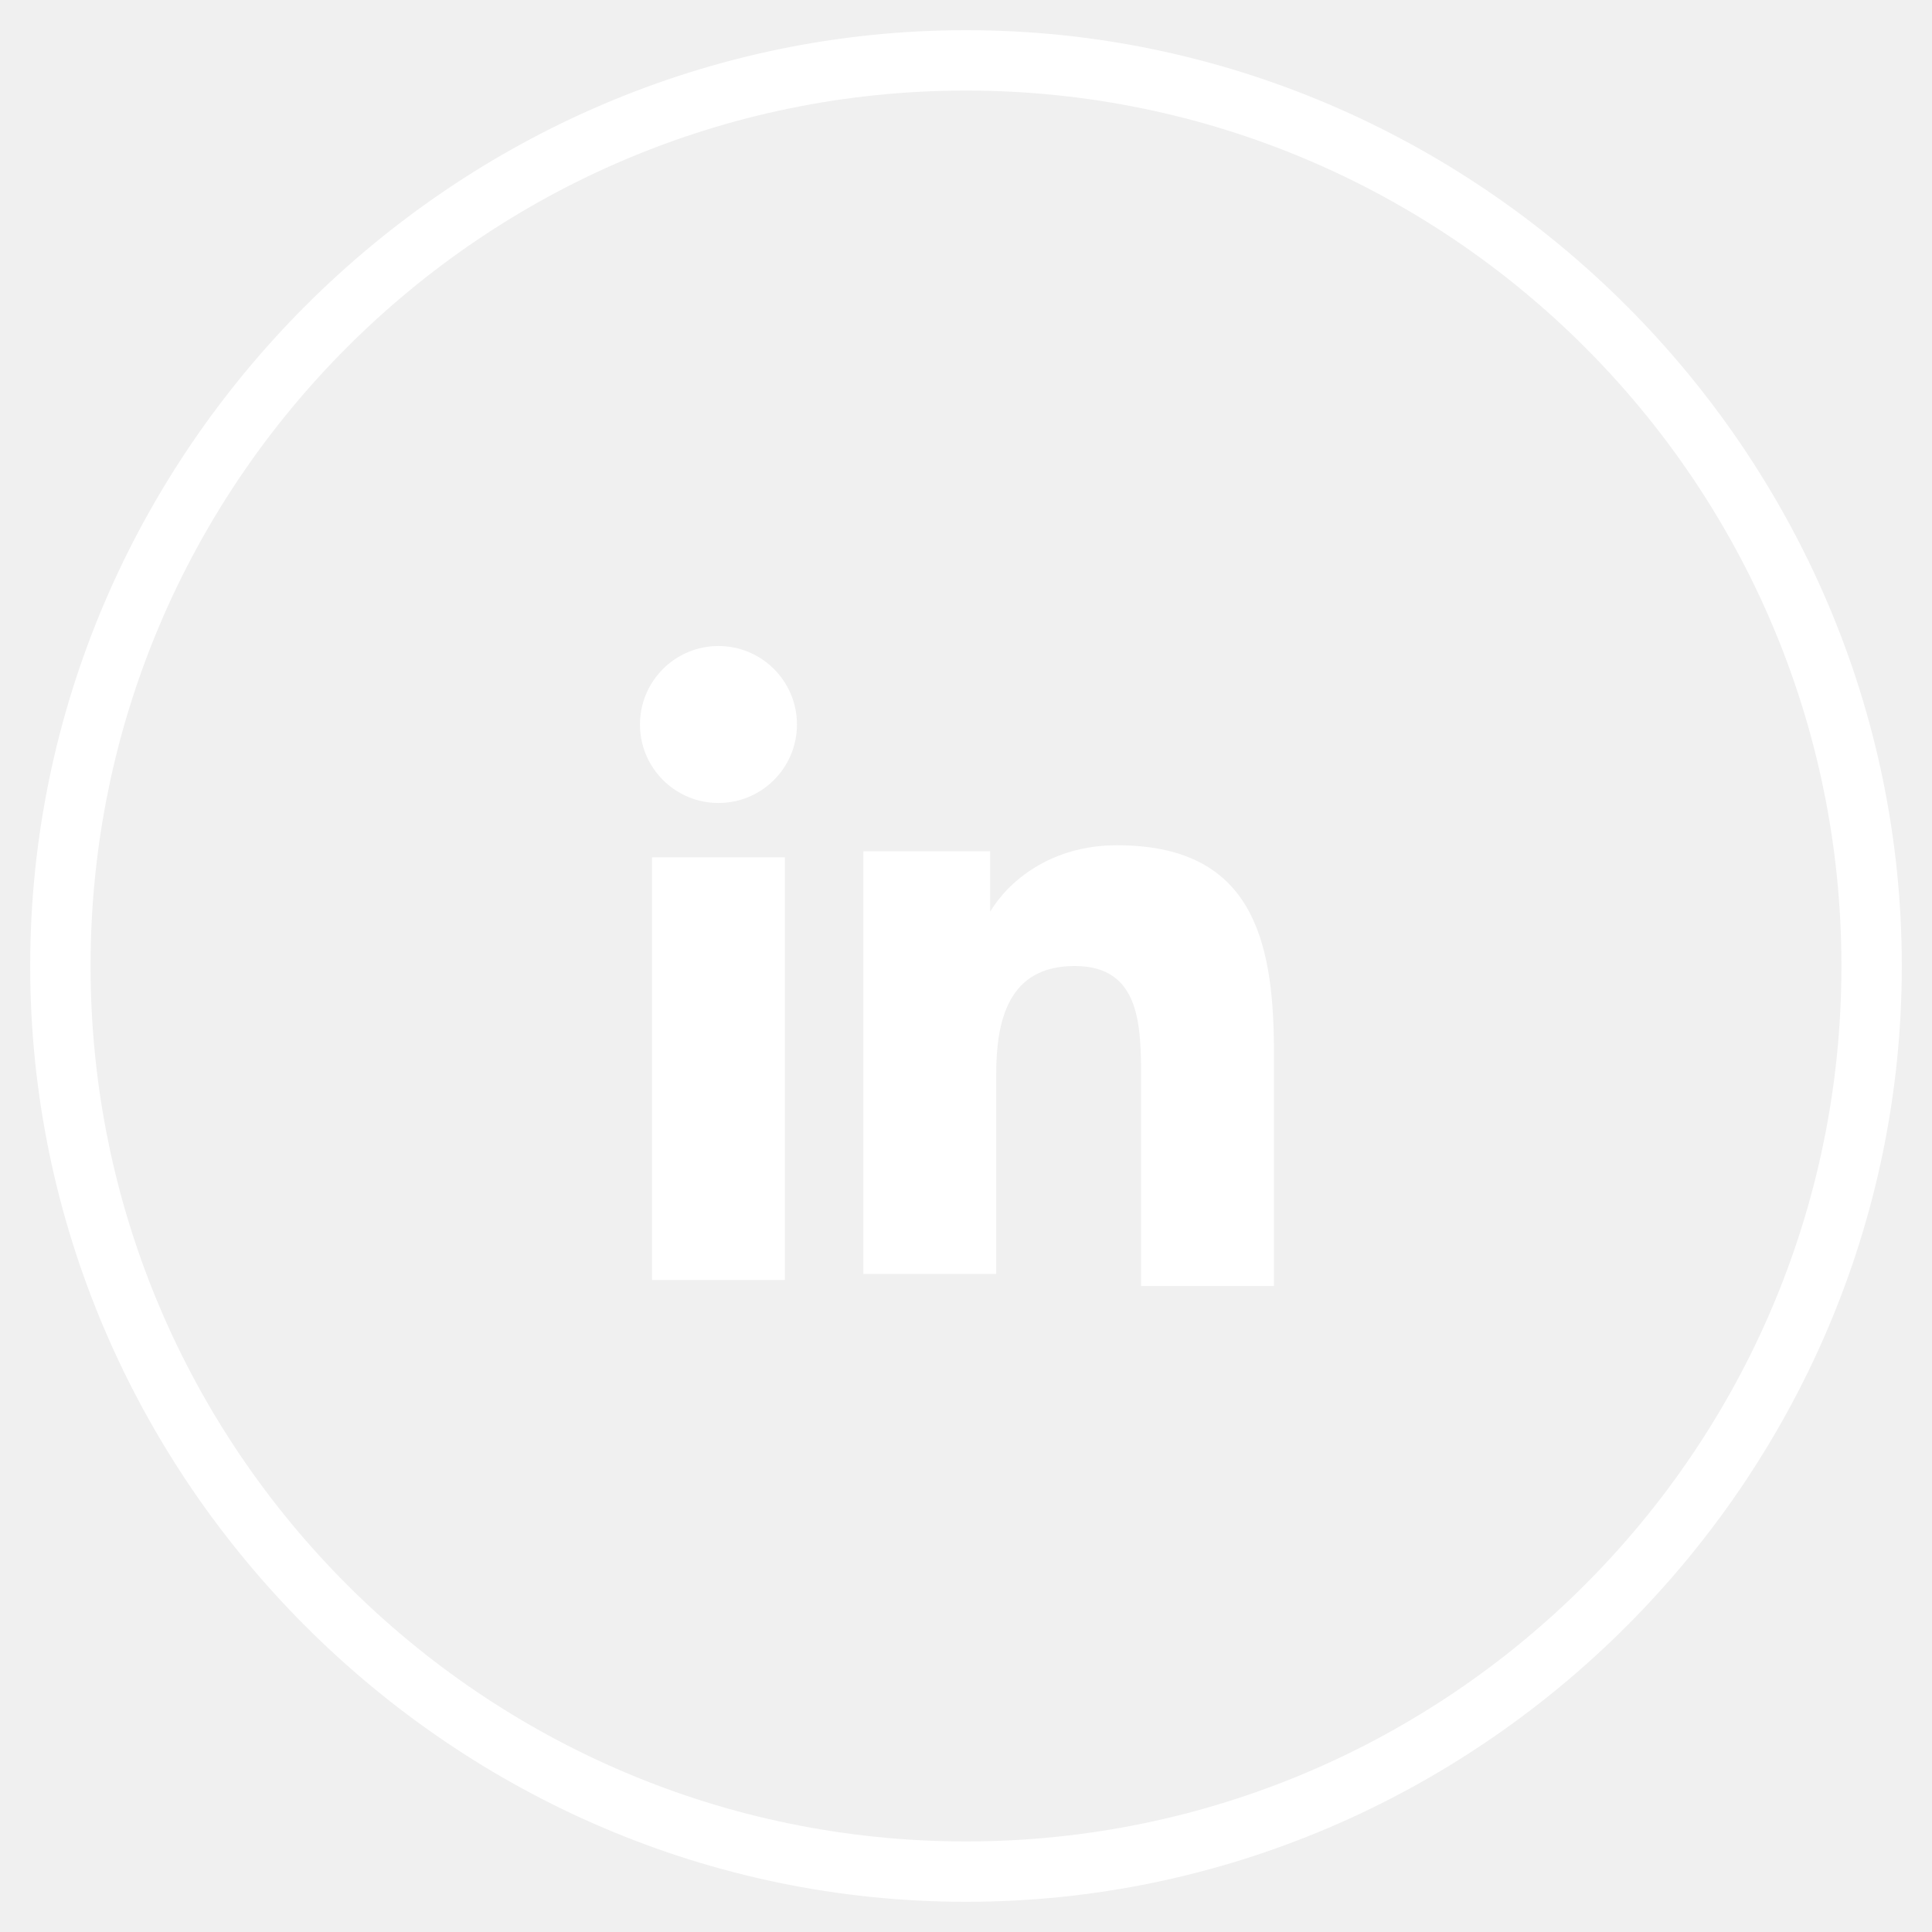
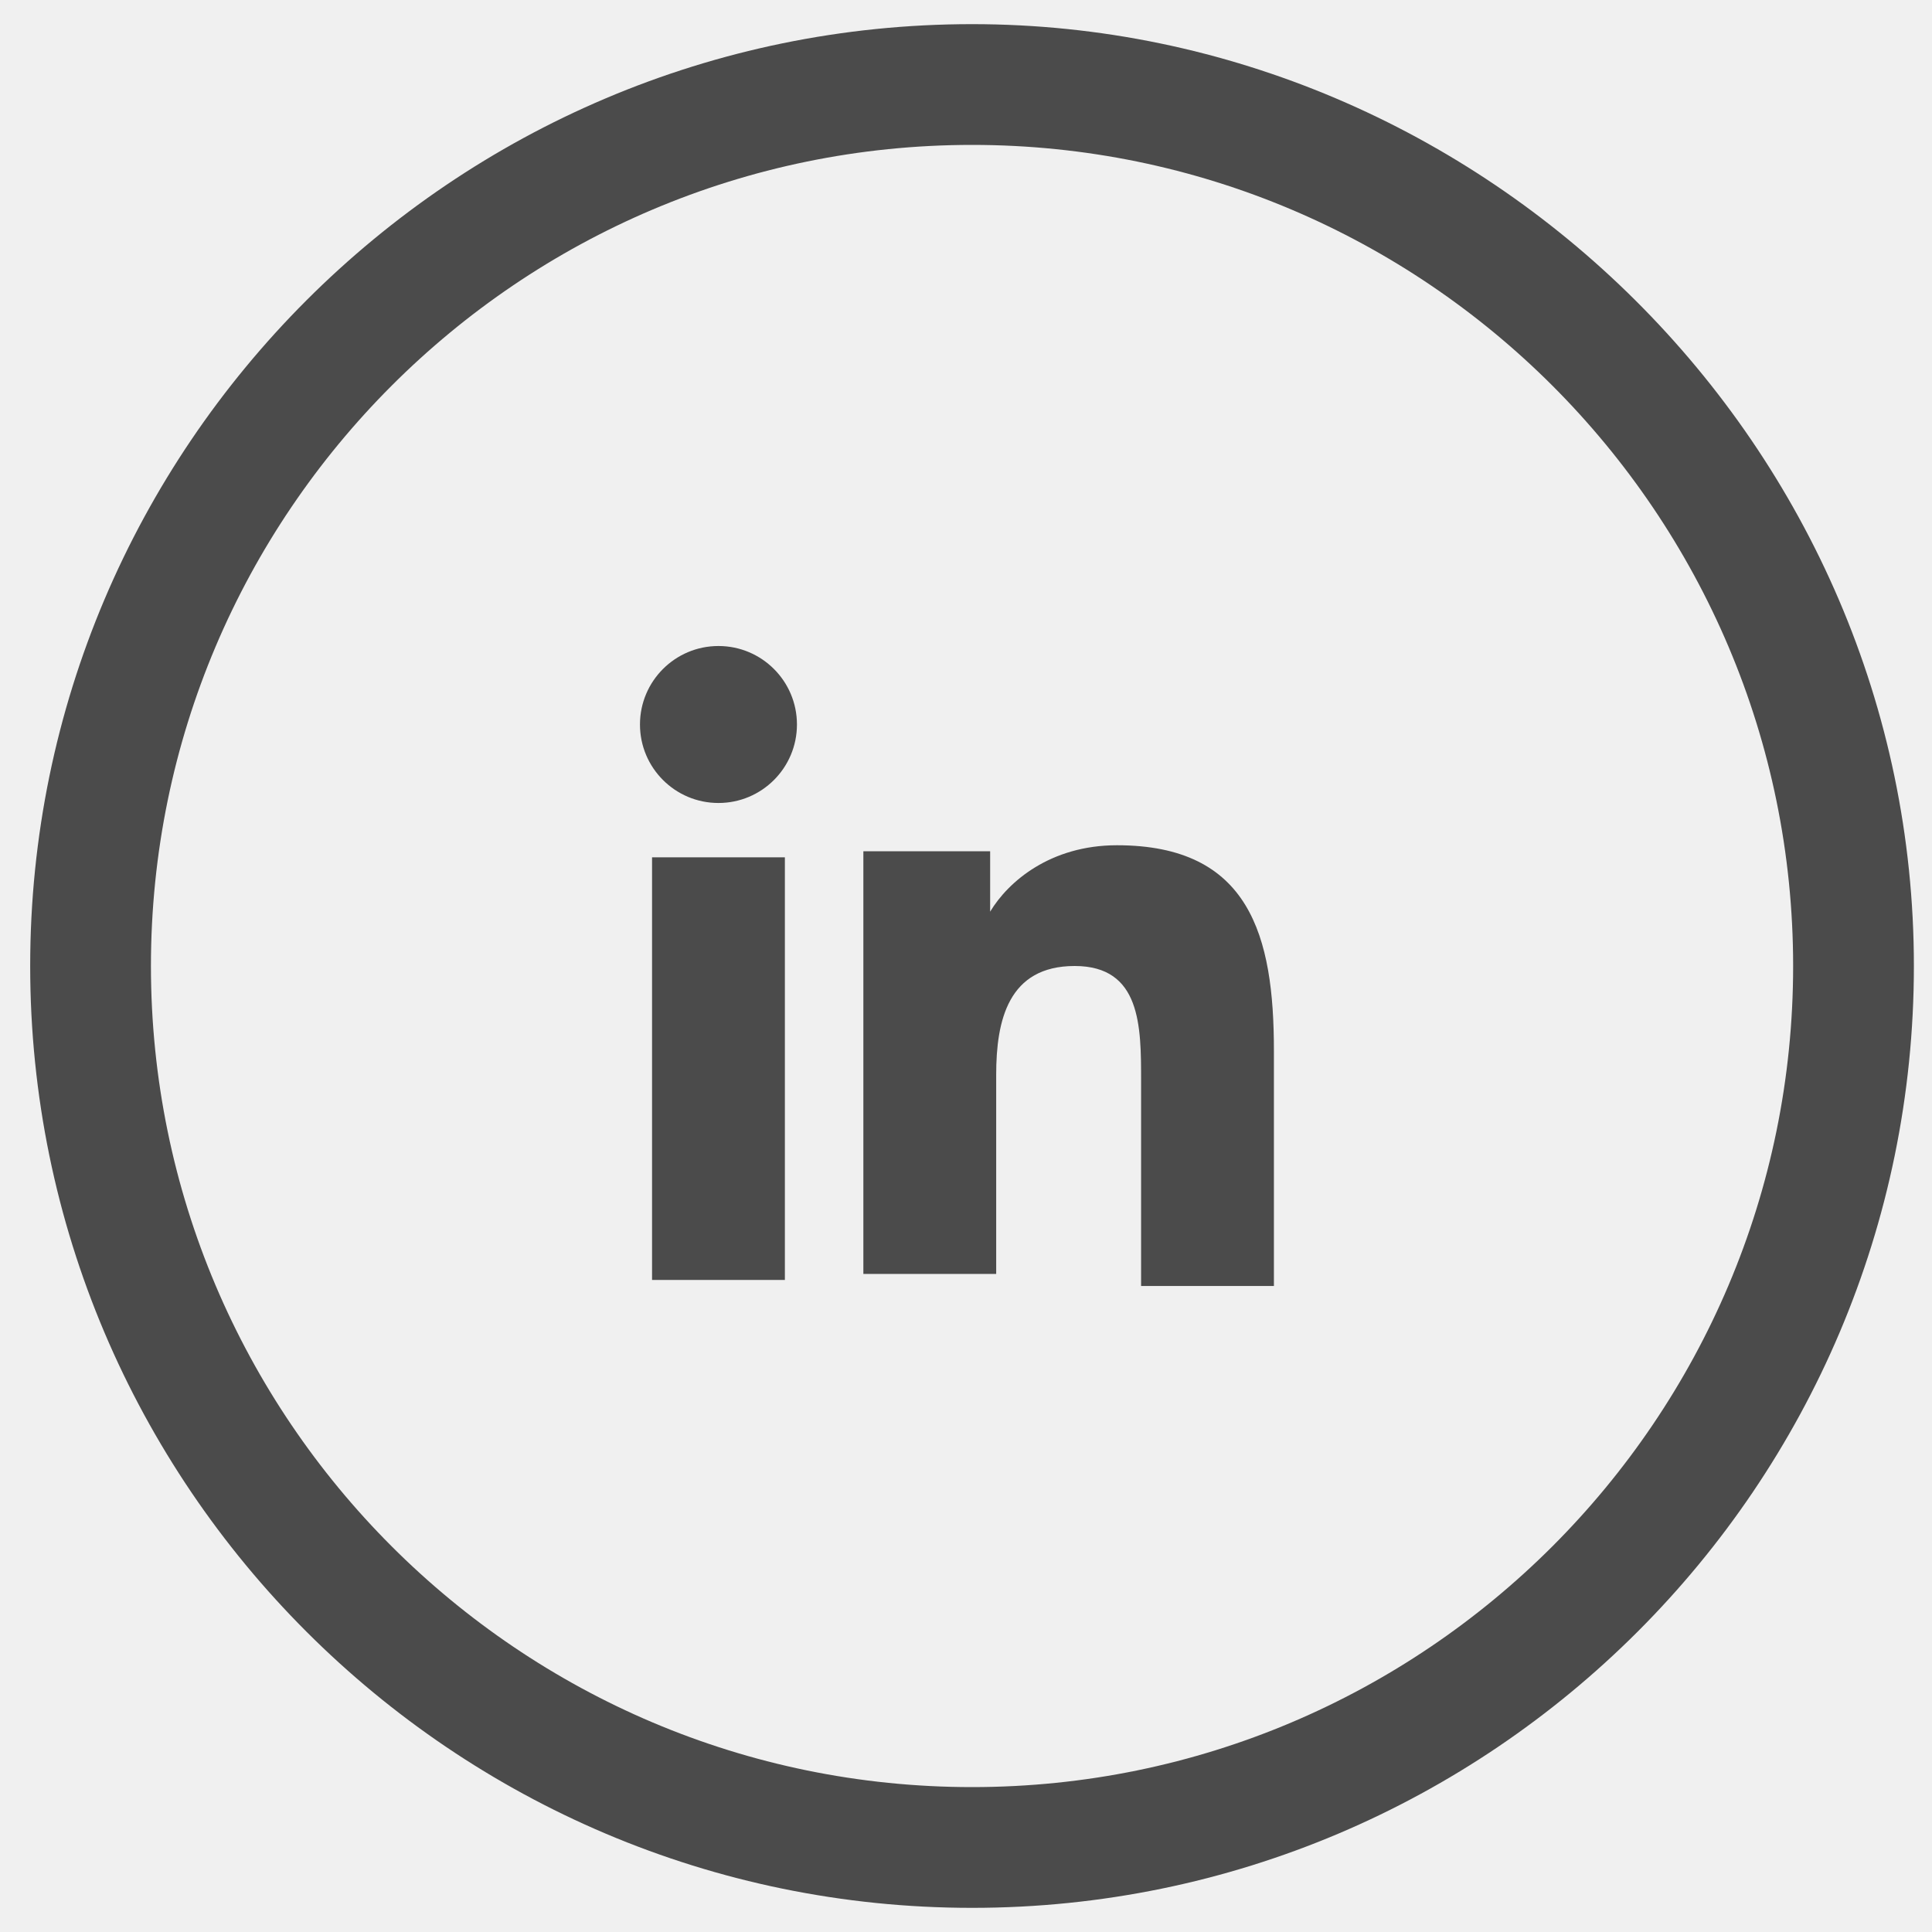
<svg xmlns="http://www.w3.org/2000/svg" version="1.1" id="Layer_1" x="0px" y="0px" viewBox="0 0 32 32" style="enable-background:new 0 0 32 32;" xml:space="preserve">
  <style type="text/css">
- 	.st0{fill:#FFFFFF;}
- 	.st1{fill:none;}
+ 	.st0{fill:#4B4B4B;}
</style>
-   <g id="Page-1">
-     <g id="innit-careers" transform="translate(-1025, -3233)">
-       <g id="footer" transform="translate(0, 3063)">
-         <g id="social" transform="translate(866, 171)">
-           <g id="linked-in" transform="translate(160, 0)">
-             <g id="Oval-2">
-               <path class="st0" d="M15,30.5c-8.5,0-15.5-7-15.5-15.5S6.5-0.5,15-0.5s15.5,7,15.5,15.5S23.5,30.5,15,30.5z M15,0.5        C7,0.5,0.5,7,0.5,15S7,29.5,15,29.5S29.5,23,29.5,15S23,0.5,15,0.5z" />
-             </g>
-           </g>
-         </g>
-       </g>
-     </g>
-   </g>
-   <path class="st1" d="M-69.7-29.1c0-0.1-0.1-0.2-0.2-0.2h-0.2v0.3h0.2C-69.8-28.9-69.7-28.9-69.7-29.1z" />
-   <path class="st1" d="M-70-29.7c-0.5,0-0.8,0.4-0.8,0.8c0,0.5,0.4,0.8,0.8,0.8c0.5,0,0.8-0.4,0.8-0.8C-69.1-29.3-69.5-29.7-70-29.7z   M-69.7-28.4l-0.3-0.4l0,0h-0.2v0.4h-0.1v-1h0.4c0.2,0,0.4,0.1,0.4,0.3c0,0.2-0.1,0.3-0.3,0.3l0,0l0.3,0.5H-69.7z" />
-   <path class="st1" d="M-110.4-35.8c-1.3,0-2,0.9-2.1,1.8h3.9C-108.5-35-109.3-35.8-110.4-35.8z" />
-   <path class="st1" d="M-99.5-35.3c-1.5,0-2.4,1-2.4,2.4c0,1.4,0.9,2.4,2.4,2.4c1.5,0,2.4-1,2.4-2.4C-97.1-34.4-98-35.3-99.5-35.3z" />
-   <path class="st0" d="M-69.8-28.8c0.2,0,0.3-0.1,0.3-0.3c0-0.2-0.1-0.3-0.4-0.3h-0.4v1h0.1v-0.4h0.2l0,0l0.3,0.4h0.2L-69.8-28.8  L-69.8-28.8z M-70-28.9h-0.2v-0.3h0.2c0.1,0,0.2,0,0.2,0.2C-69.7-28.9-69.8-28.9-70-28.9z" />
-   <path class="st0" d="M-70-29.8c-0.5,0-1,0.4-1,1c0,0.5,0.4,1,1,1c0.5,0,1-0.4,1-1C-69-29.4-69.4-29.8-70-29.8z M-70-28  c-0.5,0-0.8-0.4-0.8-0.8c0-0.5,0.4-0.8,0.8-0.8c0.5,0,0.8,0.4,0.8,0.8C-69.1-28.4-69.5-28-70-28z" />
-   <polygon class="st0" points="-146.9,-42.1 -150,-42.1 -150,-28.2 -141.3,-28.2 -141.3,-31 -146.9,-31 " />
-   <rect x="-139.9" y="-37.6" class="st0" width="2.9" height="9.5" />
-   <circle class="st0" cx="-138.4" cy="-40.6" r="1.7" />
-   <polygon class="st0" points="-114.8,-37.6 -118.4,-37.6 -121.7,-33.8 -121.7,-42.1 -124.7,-42.1 -124.7,-28.2 -121.7,-28.2   -121.7,-32.8 -121.7,-32.8 -118.5,-28.2 -114.8,-28.2 -118.6,-33.3 " />
-   <path class="st0" d="M-129.7-37.9c-1.4,0-2.4,0.8-2.8,1.5h0v-1.3h-2.8v9.5h2.9v-4.7c0-1.2,0.2-2.4,1.8-2.4c1.5,0,1.5,1.4,1.5,2.5  v4.6h2.9v-5.2C-126.1-35.9-126.7-37.9-129.7-37.9z" />
-   <path class="st0" d="M-110.1-37.9c-2.9,0-5.3,2-5.3,5c0,3,2.4,5,5.3,5c1.5,0,3.1-0.7,4-1.9l-2.1-1.5c-0.5,0.7-1.1,1.2-2.1,1.2  c-1.1,0-2-0.7-2.2-1.8h6.8v-0.9C-105.6-36-107.3-37.9-110.1-37.9z M-112.5-34c0.1-0.9,0.8-1.8,2.1-1.8c1.1,0,1.8,0.8,1.8,1.8H-112.5  z" />
-   <path class="st0" d="M-97.4-36.7L-97.4-36.7c-0.7-0.9-1.8-1.3-3.1-1.3c-2.7,0-4.4,2.4-4.4,5.1c0,2.9,1.9,4.9,4.7,4.9  c1.3,0,2.5-0.8,2.9-1.5h0v1.3h2.7v-14h-2.9V-36.7z M-99.5-30.5c-1.5,0-2.4-1-2.4-2.4c0-1.4,0.9-2.4,2.4-2.4c1.5,0,2.4,1,2.4,2.4  C-97.1-31.5-98-30.5-99.5-30.5z" />
-   <path class="st0" d="M-73.1-45.1H-90c-0.8,0-1.5,0.6-1.5,1.4v17c0,0.8,0.7,1.4,1.5,1.4h16.9c0.8,0,1.5-0.6,1.5-1.4v-17  C-71.6-44.4-72.3-45.1-73.1-45.1z M-72-26.6h-18.5v-16.9H-72V-26.6z" />
  <rect x="10.8" y="14.2" class="st0" width="2.2" height="7" />
  <circle class="st0" cx="11.9" cy="12" r="1.3" />
-   <path class="st0" d="M16.5,17.8c0-0.9,0.2-1.8,1.3-1.8c1.1,0,1.1,1,1.1,1.9v3.4h2.2v-3.9c0-1.9-0.4-3.4-2.6-3.4  c-1.1,0-1.8,0.6-2.1,1.1h0v-1h-2.1v7h2.2V17.8z" />
+   <path class="st0" d="M16.5,17.8c0-0.9,0.2-1.8,1.3-1.8c1.1,0,1.1,1,1.1,1.9v3.4h2.2v-3.9c0-1.9-0.4-3.4-2.6-3.4  c-1.1,0-1.8,0.6-2.1,1.1l0,0v-1h-2.1v7h2.2V17.8z" />
+   <path class="st0" d="M16.1,0.4C7.5,0.4,0.5,7.4,0.5,16s7,15.6,15.6,15.6s15.6-7,15.6-15.6S24.6,0.4,16.1,0.4z M16.1,29.6  C8.6,29.6,2.5,23.5,2.5,16S8.6,2.4,16.1,2.4S29.7,8.5,29.7,16S23.6,29.6,16.1,29.6z" />
</svg>
